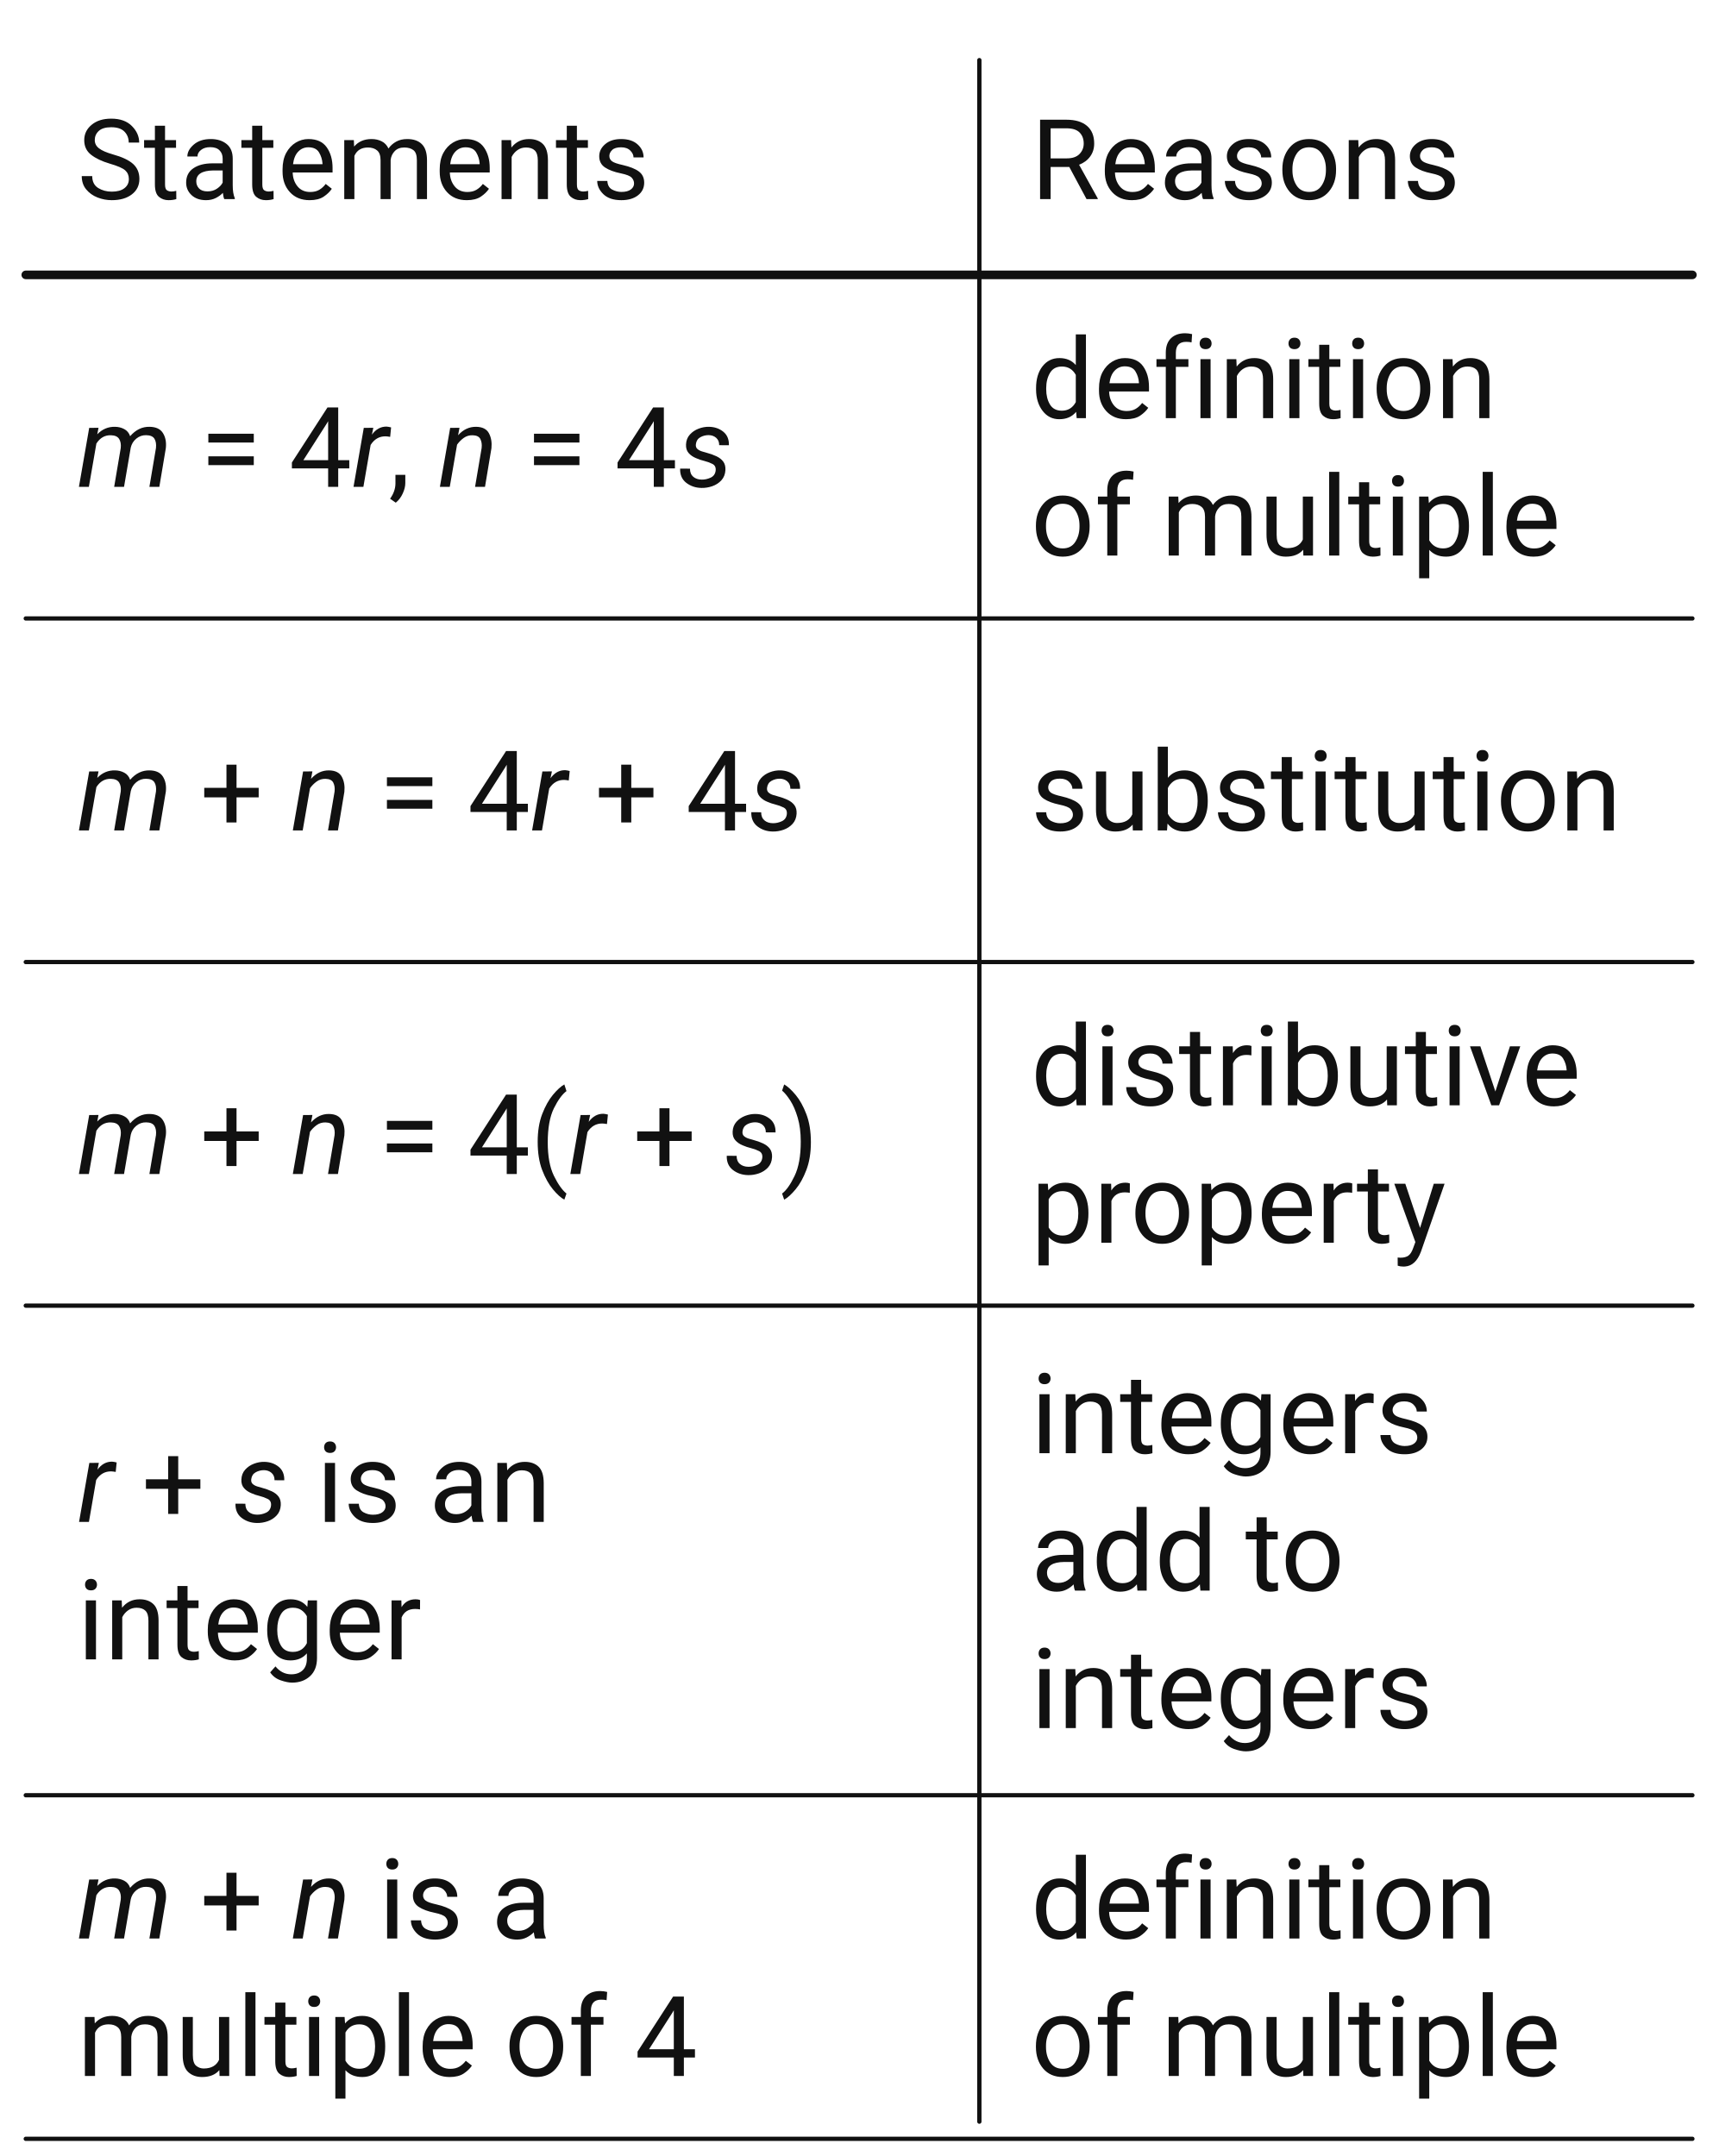
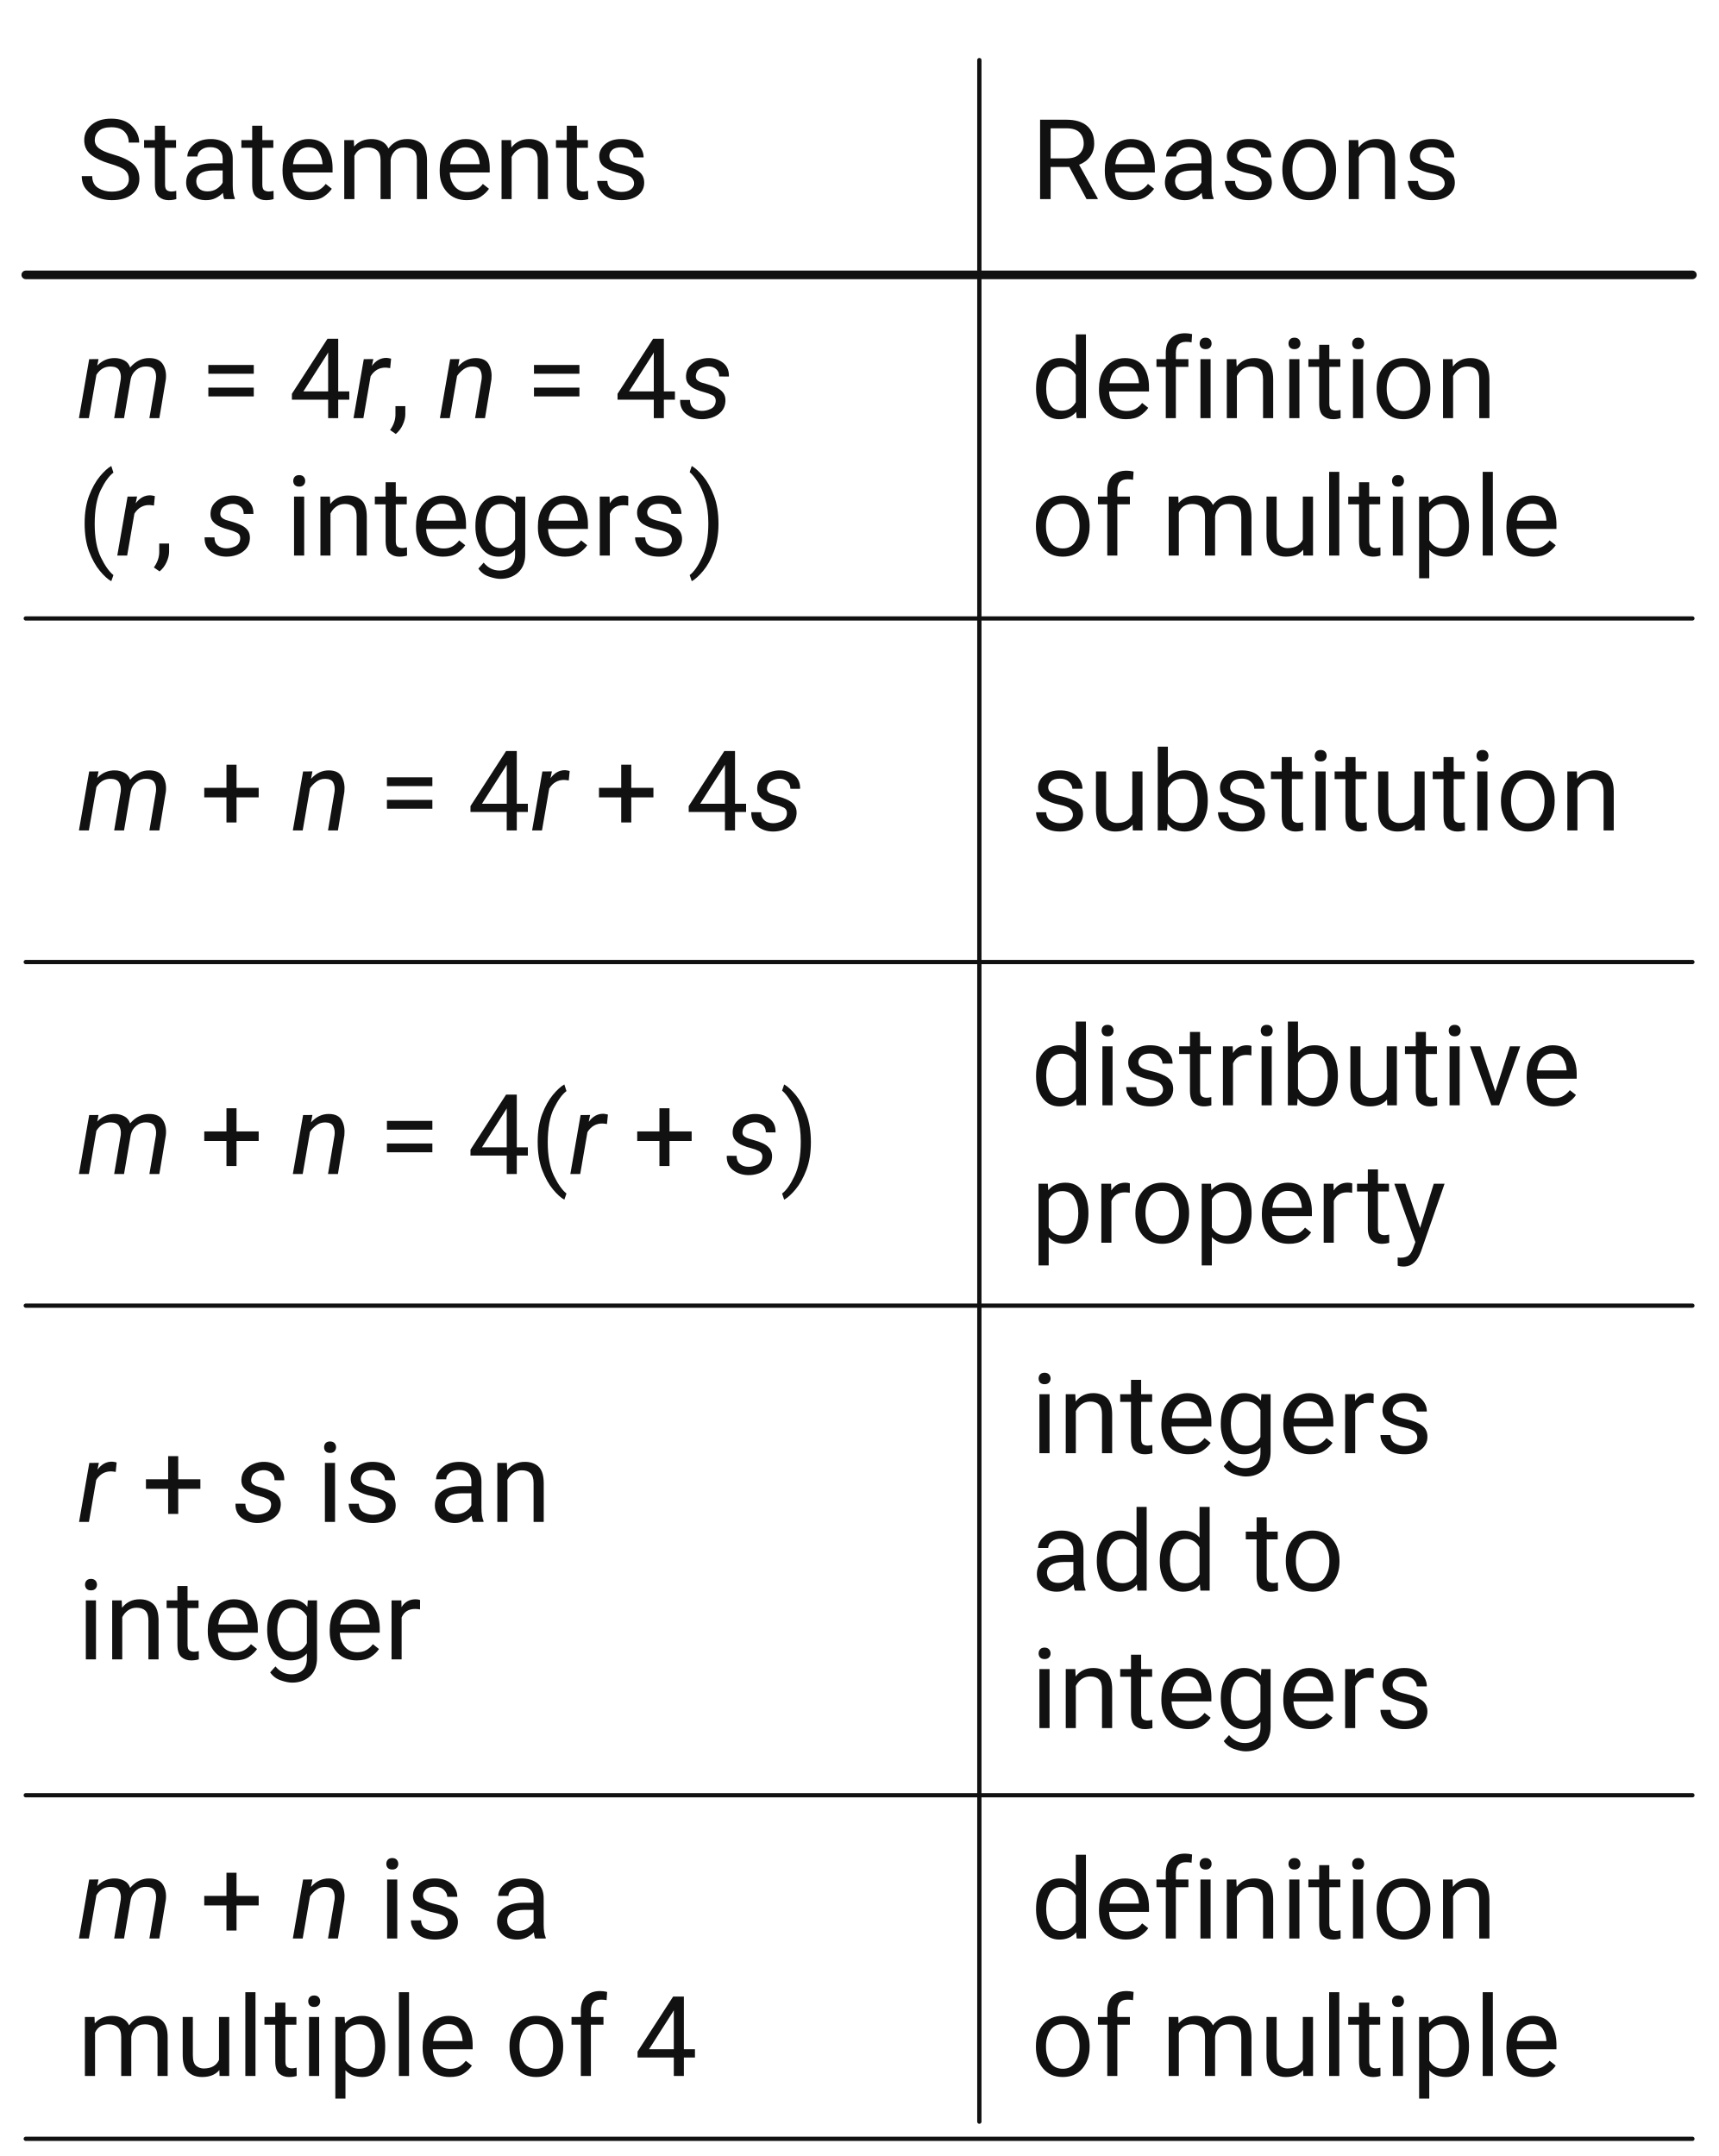
<svg xmlns="http://www.w3.org/2000/svg" viewBox="0 0 400 502" color="#111" role="img" aria-labelledby="u01-l10-s09-title" data-steps="1">
  <style>@media (prefers-reduced-motion: no-preference){
svg.play .draw,[data-step].on .draw{stroke-dasharray:1;stroke-dashoffset:1;animation:u01-draw var(--t,.8s) ease-in-out forwards}
svg.play .fade,[data-step].on .fade{opacity:0;animation:u01-fade .45s ease-out forwards}
svg.play .draw,svg.play .fade{animation-delay:calc(var(--sd,0s) + var(--d,0s))}
[data-step].on .draw,[data-step].on .fade{animation-delay:var(--d,0s)}
@keyframes u01-draw{to{stroke-dashoffset:0}}
@keyframes u01-fade{to{opacity:1}}
}</style>
  <g fill="none" stroke="currentColor" stroke-linecap="round" stroke-linejoin="round" font-family="system-ui, -apple-system, 'Segoe UI', Roboto, 'Noto Sans', 'Helvetica Neue', Arial, sans-serif">
    <path d="M6,64L394,64" stroke-width="2" />
    <path d="M6,144L394,144" stroke-width="1" />
    <path d="M6,224L394,224" stroke-width="1" />
    <path d="M6,304L394,304" stroke-width="1" />
    <path d="M6,418L394,418" stroke-width="1" />
    <path d="M6,498L394,498" stroke-width="1" />
    <path d="M228,14L228,494" stroke-width="1" />
    <text fill="currentColor" stroke="none" x="18" y="46.36" font-size="26">Statements</text>
    <text fill="currentColor" stroke="none" x="240" y="46.36" font-size="26">Reasons</text>
    <g data-step="1" class="conclusion" style="--sd:0.00s">
-       <text fill="currentColor" stroke="none" x="18" y="113.36" font-size="26" class="fade" style="--d:0.00s">
+       <text fill="currentColor" stroke="none" x="18" y="97.36" font-size="26" class="fade" style="--d:0.00s">
        <tspan font-style="italic">m</tspan> = 4<tspan font-style="italic">r</tspan>, <tspan font-style="italic">n</tspan> = 4<tspan font-style="italic">s</tspan>
      </text>
-       <text fill="currentColor" stroke="none" x="240" y="97.36" font-size="26" class="fade" style="--d:0.12s">definition</text>
-       <text fill="currentColor" stroke="none" x="240" y="129.36" font-size="26" class="fade" style="--d:0.24s">of multiple</text>
-       <text fill="currentColor" stroke="none" x="18" y="193.36" font-size="26" class="fade" style="--d:0.36s">
+       <text fill="currentColor" stroke="none" x="18" y="129.36" font-size="26" class="fade" style="--d:0.12s">(<tspan font-style="italic">r</tspan>, <tspan font-style="italic">s</tspan> integers)</text>
+       <text fill="currentColor" stroke="none" x="240" y="97.36" font-size="26" class="fade" style="--d:0.24s">definition</text>
+       <text fill="currentColor" stroke="none" x="240" y="129.36" font-size="26" class="fade" style="--d:0.36s">of multiple</text>
+       <text fill="currentColor" stroke="none" x="18" y="193.36" font-size="26" class="fade" style="--d:0.48s">
        <tspan font-style="italic">m</tspan> + <tspan font-style="italic">n</tspan> = 4<tspan font-style="italic">r</tspan> + 4<tspan font-style="italic">s</tspan>
      </text>
-       <text fill="currentColor" stroke="none" x="240" y="193.36" font-size="26" class="fade" style="--d:0.48s">substitution</text>
-       <text fill="currentColor" stroke="none" x="18" y="273.36" font-size="26" class="fade" style="--d:0.60s">
+       <text fill="currentColor" stroke="none" x="240" y="193.36" font-size="26" class="fade" style="--d:0.60s">substitution</text>
+       <text fill="currentColor" stroke="none" x="18" y="273.36" font-size="26" class="fade" style="--d:0.72s">
        <tspan font-style="italic">m</tspan> + <tspan font-style="italic">n</tspan> = 4(<tspan font-style="italic">r</tspan> + <tspan font-style="italic">s</tspan>)</text>
-       <text fill="currentColor" stroke="none" x="240" y="257.36" font-size="26" class="fade" style="--d:0.72s">distributive</text>
-       <text fill="currentColor" stroke="none" x="240" y="289.36" font-size="26" class="fade" style="--d:0.84s">property</text>
-       <text fill="currentColor" stroke="none" x="18" y="354.36" font-size="26" class="fade" style="--d:0.96s">
+       <text fill="currentColor" stroke="none" x="240" y="257.36" font-size="26" class="fade" style="--d:0.84s">distributive</text>
+       <text fill="currentColor" stroke="none" x="240" y="289.36" font-size="26" class="fade" style="--d:0.96s">property</text>
+       <text fill="currentColor" stroke="none" x="18" y="354.36" font-size="26" class="fade" style="--d:1.08s">
        <tspan font-style="italic">r</tspan> + <tspan font-style="italic">s</tspan> is an</text>
-       <text fill="currentColor" stroke="none" x="18" y="386.36" font-size="26" class="fade" style="--d:1.08s">integer</text>
-       <text fill="currentColor" stroke="none" x="240" y="338.36" font-size="26" class="fade" style="--d:1.20s">integers</text>
-       <text fill="currentColor" stroke="none" x="240" y="370.36" font-size="26" class="fade" style="--d:1.32s">add to</text>
-       <text fill="currentColor" stroke="none" x="240" y="402.36" font-size="26" class="fade" style="--d:1.44s">integers</text>
-       <text fill="currentColor" stroke="none" x="18" y="451.36" font-size="26" class="fade" style="--d:1.56s">
+       <text fill="currentColor" stroke="none" x="18" y="386.36" font-size="26" class="fade" style="--d:1.20s">integer</text>
+       <text fill="currentColor" stroke="none" x="240" y="338.36" font-size="26" class="fade" style="--d:1.32s">integers</text>
+       <text fill="currentColor" stroke="none" x="240" y="370.36" font-size="26" class="fade" style="--d:1.44s">add to</text>
+       <text fill="currentColor" stroke="none" x="240" y="402.36" font-size="26" class="fade" style="--d:1.56s">integers</text>
+       <text fill="currentColor" stroke="none" x="18" y="451.36" font-size="26" class="fade" style="--d:1.68s">
        <tspan font-style="italic">m</tspan> + <tspan font-style="italic">n</tspan> is a</text>
-       <text fill="currentColor" stroke="none" x="18" y="483.36" font-size="26" class="fade" style="--d:1.68s">multiple of 4</text>
-       <text fill="currentColor" stroke="none" x="240" y="451.36" font-size="26" class="fade" style="--d:1.80s">definition</text>
-       <text fill="currentColor" stroke="none" x="240" y="483.36" font-size="26" class="fade" style="--d:1.92s">of multiple</text>
+       <text fill="currentColor" stroke="none" x="18" y="483.36" font-size="26" class="fade" style="--d:1.80s">multiple of 4</text>
+       <text fill="currentColor" stroke="none" x="240" y="451.36" font-size="26" class="fade" style="--d:1.92s">definition</text>
+       <text fill="currentColor" stroke="none" x="240" y="483.36" font-size="26" class="fade" style="--d:2.04s">of multiple</text>
    </g>
  </g>
</svg>
